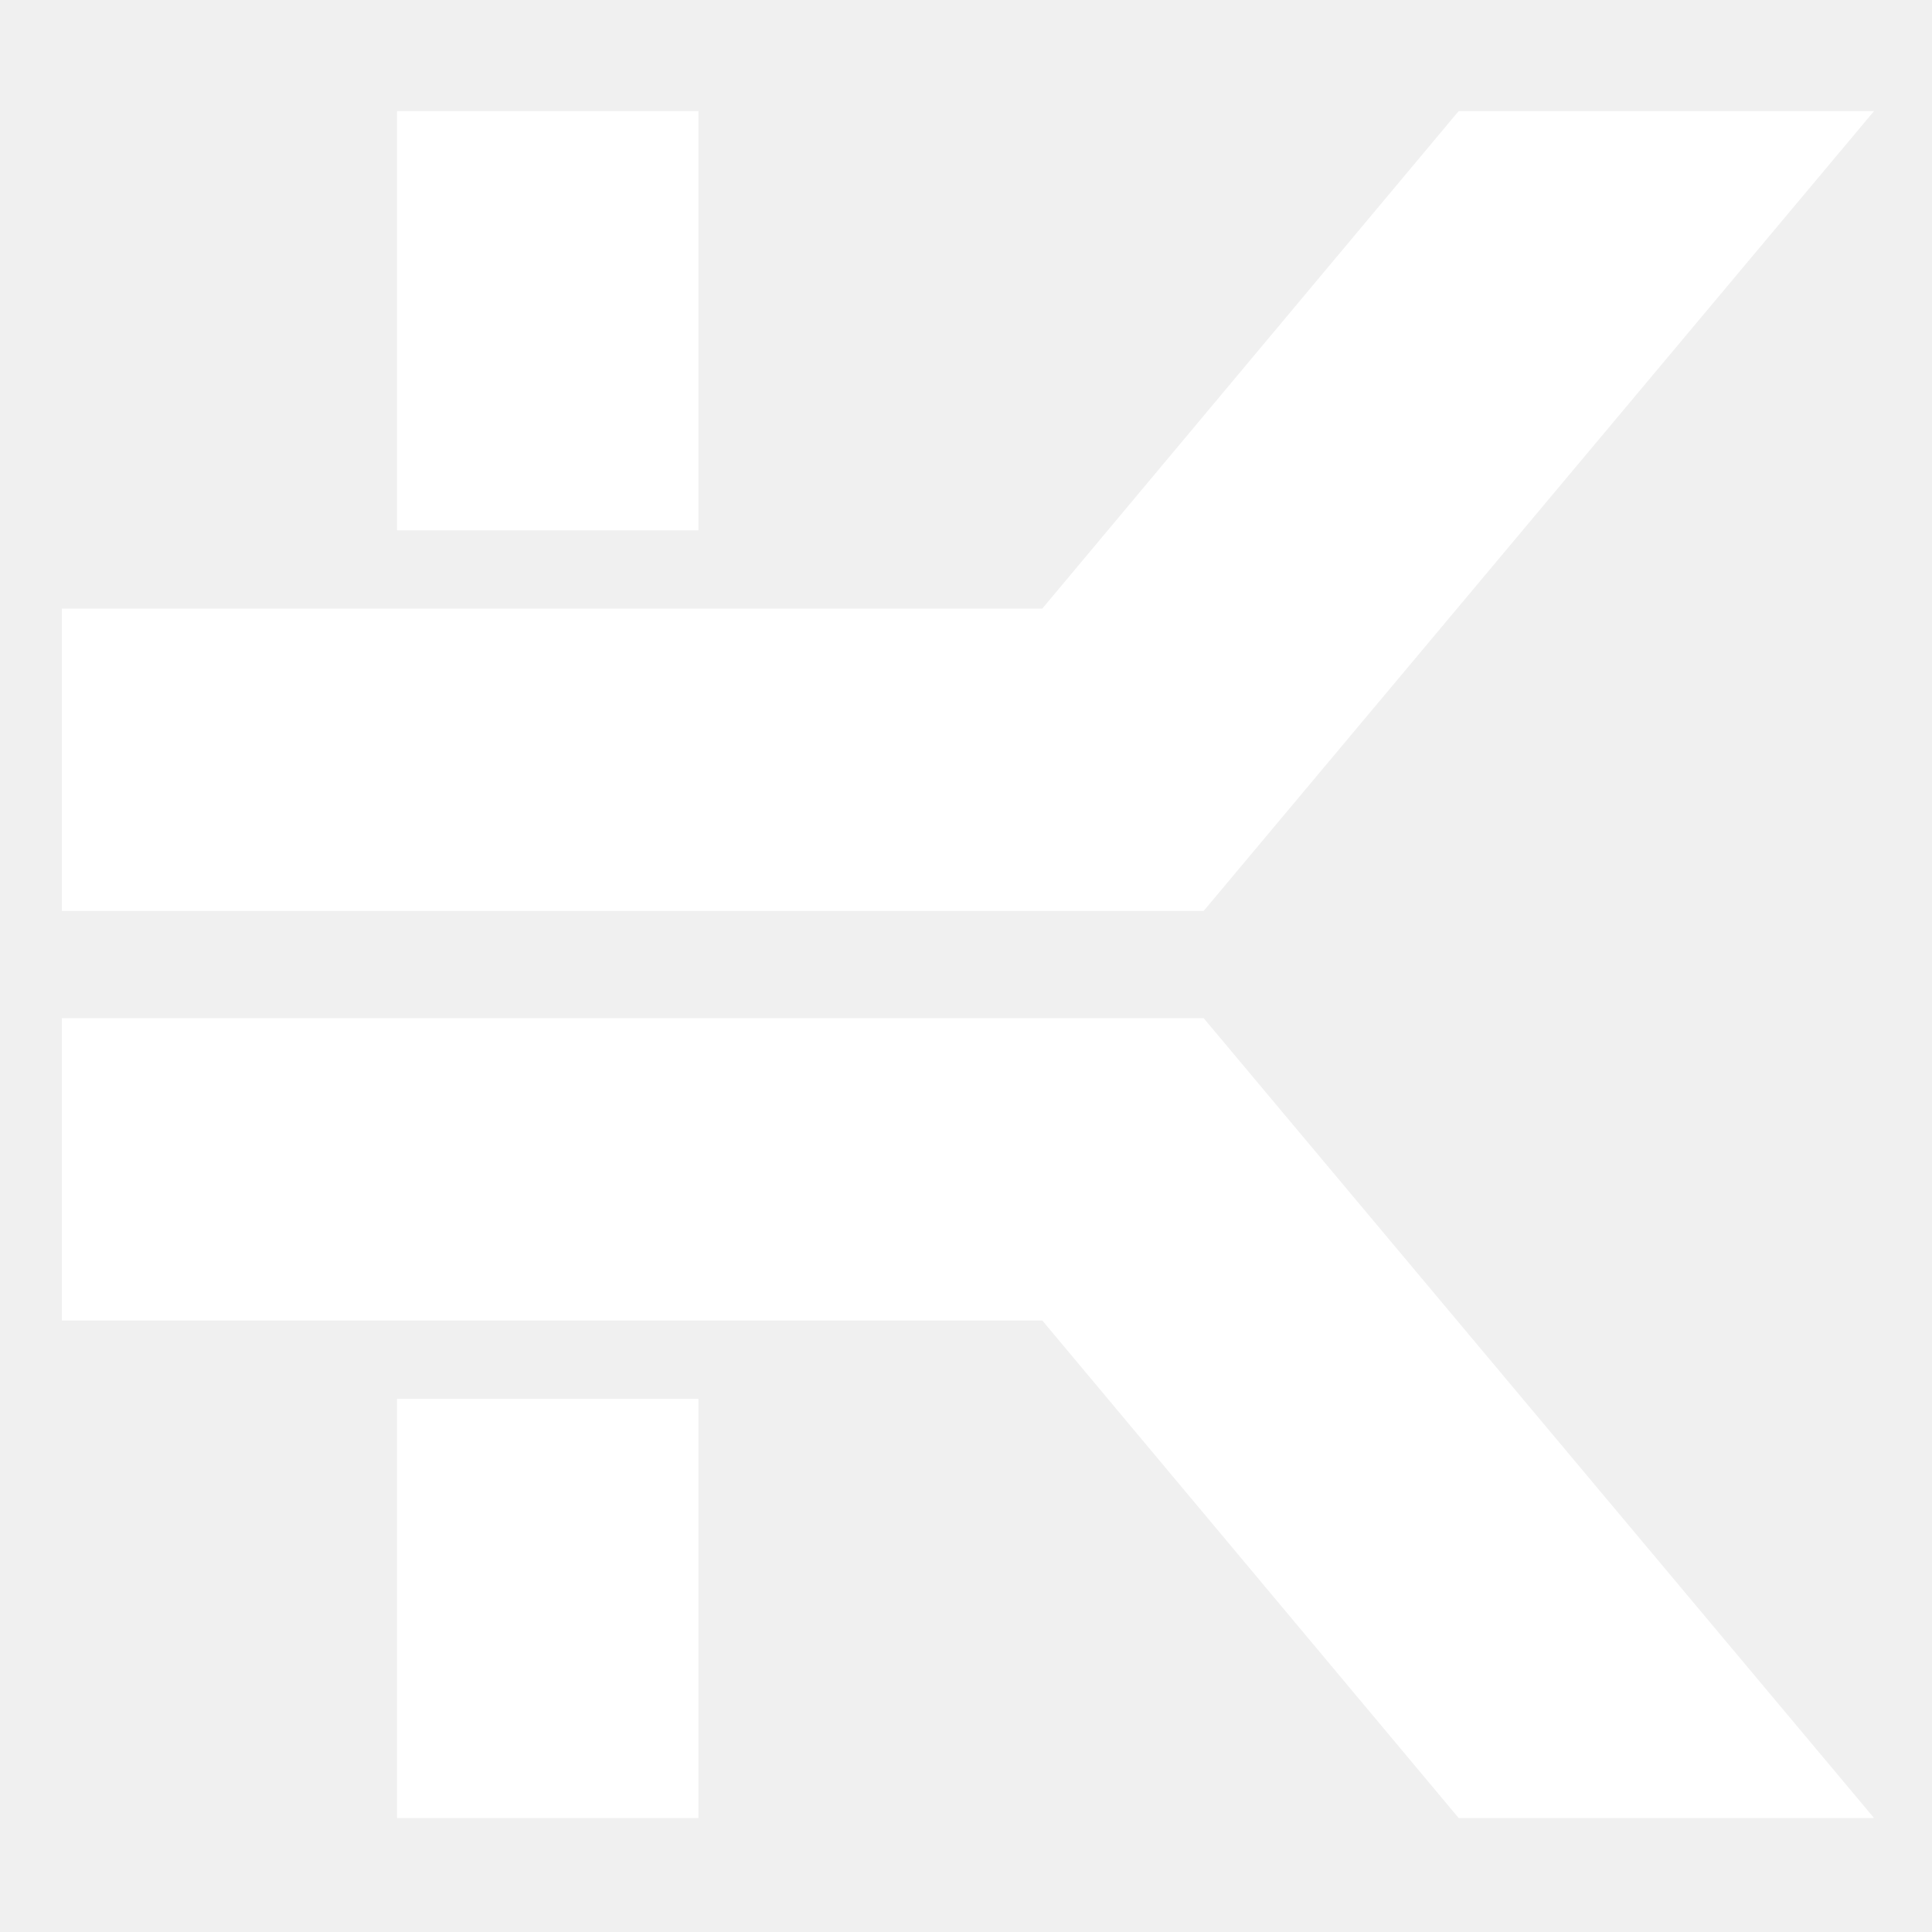
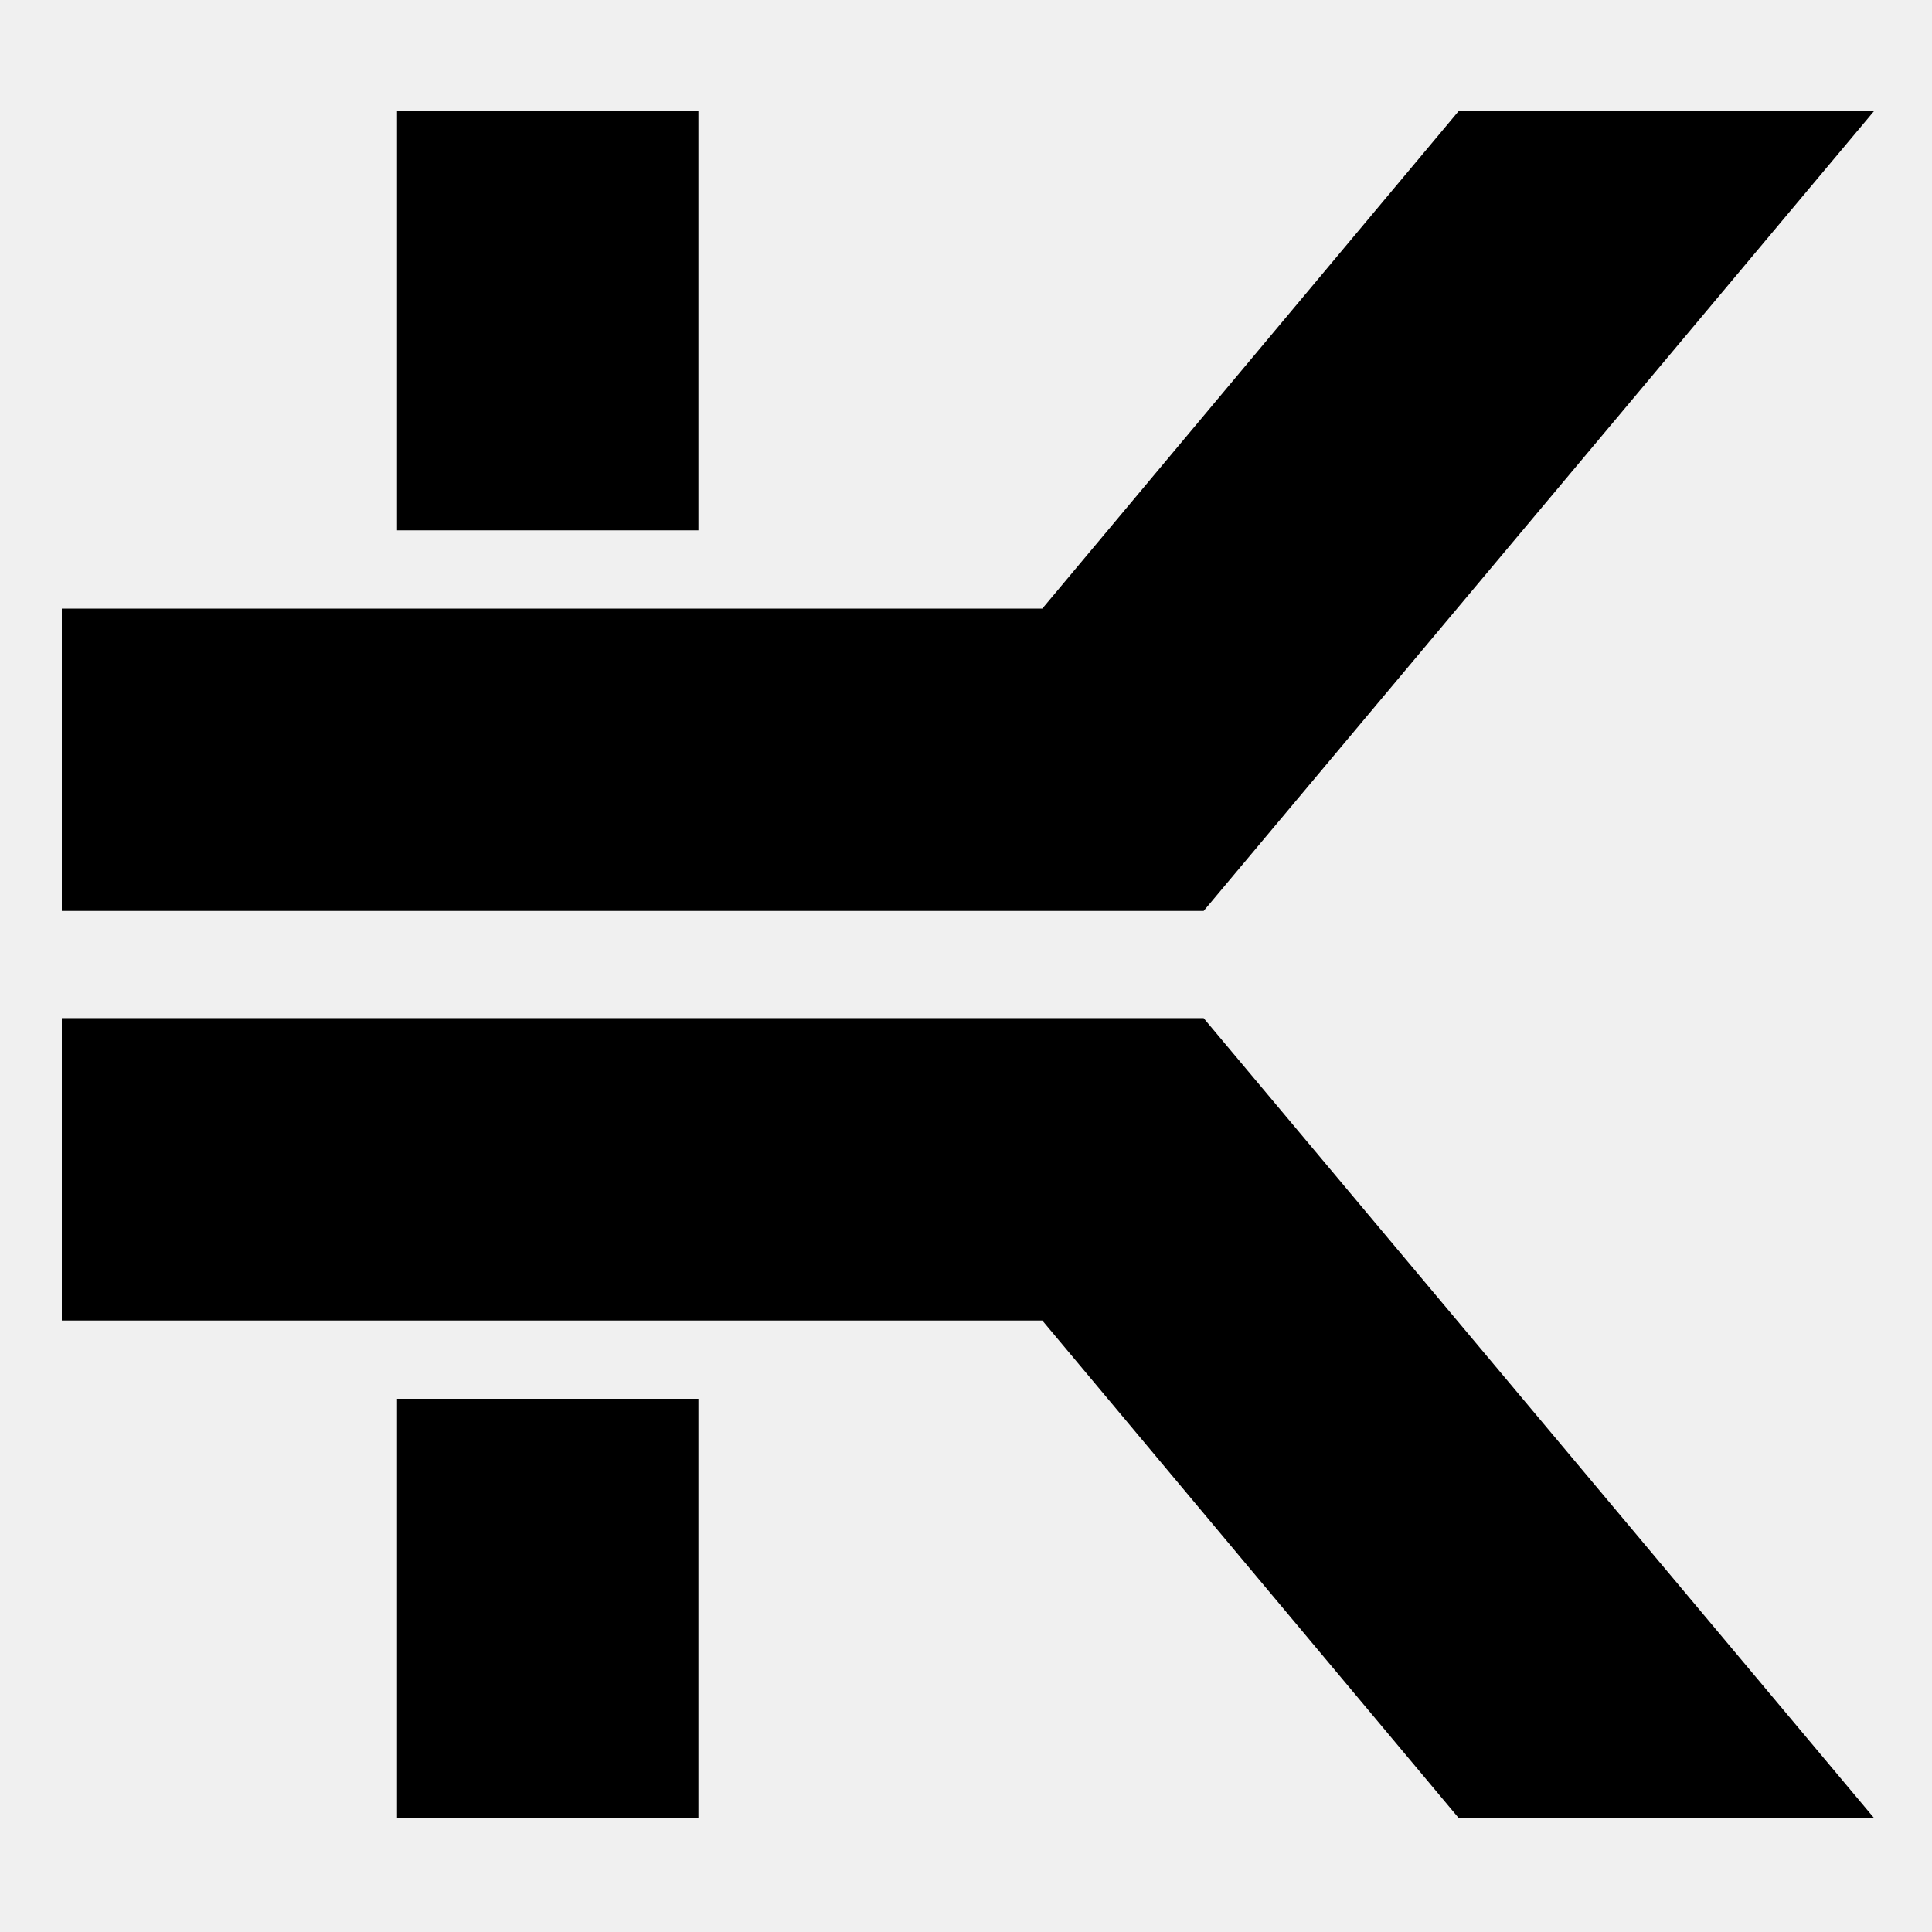
<svg xmlns="http://www.w3.org/2000/svg" version="1.1" id="Layer_1" x="0px" y="0px" width="180px" height="180px" viewBox="0 0 180 180" enable-background="new 0 0 180 180" xml:space="preserve">
-   <polygon fill="white" points="97.109,56.7 5.76,56.7 5.76,84.87 112.141,84.87 174.6,10.35 135.9,10.35 " />
-   <rect fill="white" x="36.99" y="10.35" width="28.08" height="39.06" />
-   <polygon fill="white" points="97.109,123.029 5.76,123.029 5.76,94.859 112.141,94.859 174.6,169.38 135.9,169.38 " />
-   <rect fill="white" x="36.99" y="130.32" width="28.08" height="39.06" />
+   <polygon fill="#000000" points="97.109,56.7 5.76,56.7 5.76,84.87 112.141,84.87 174.6,10.35 135.9,10.35 " />
+   <rect fill="#000000" x="36.99" y="10.35" width="28.08" height="39.06" />
+   <polygon fill="#000000" points="97.109,123.029 5.76,123.029 5.76,94.859 112.141,94.859 174.6,169.38 135.9,169.38 " />
+   <rect fill="#000000" x="36.99" y="130.32" width="28.08" height="39.06" />
</svg>
